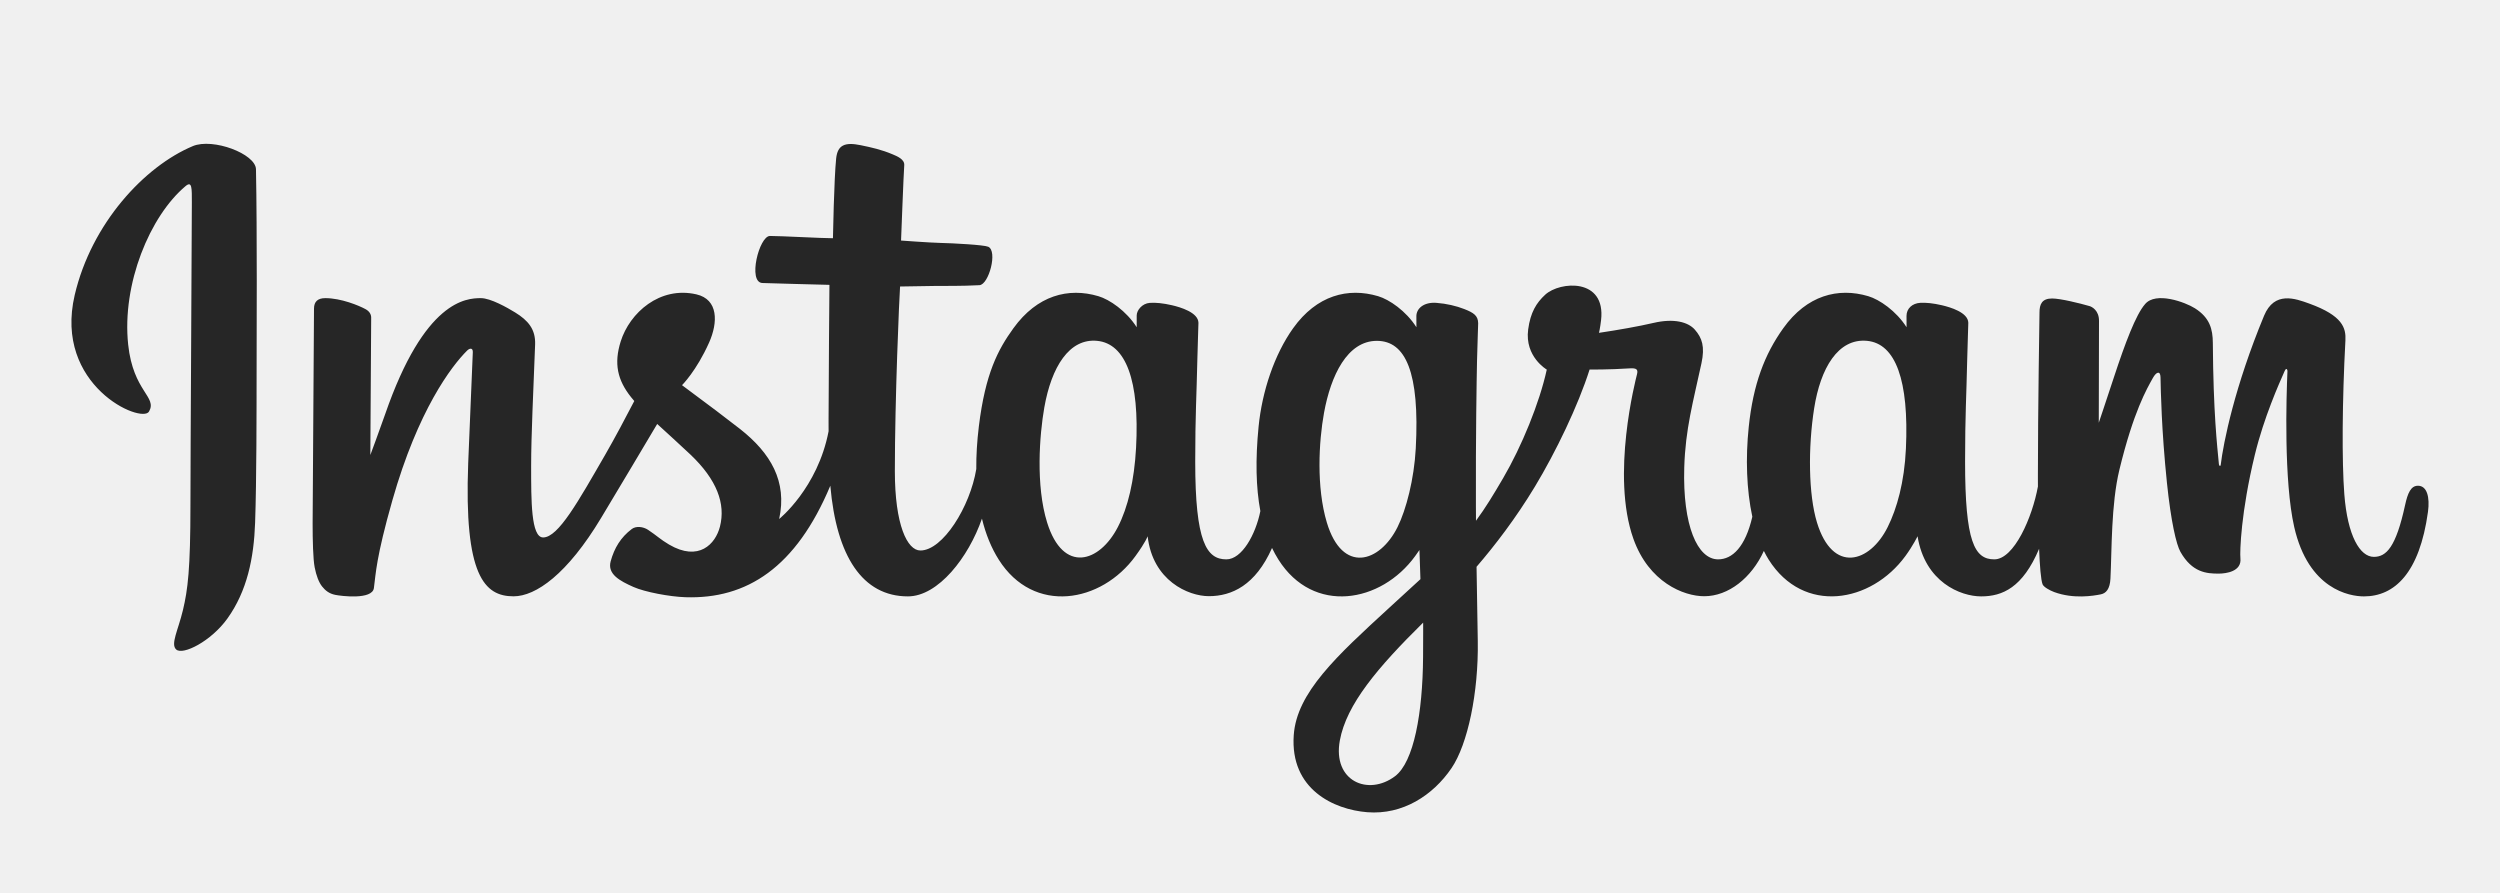
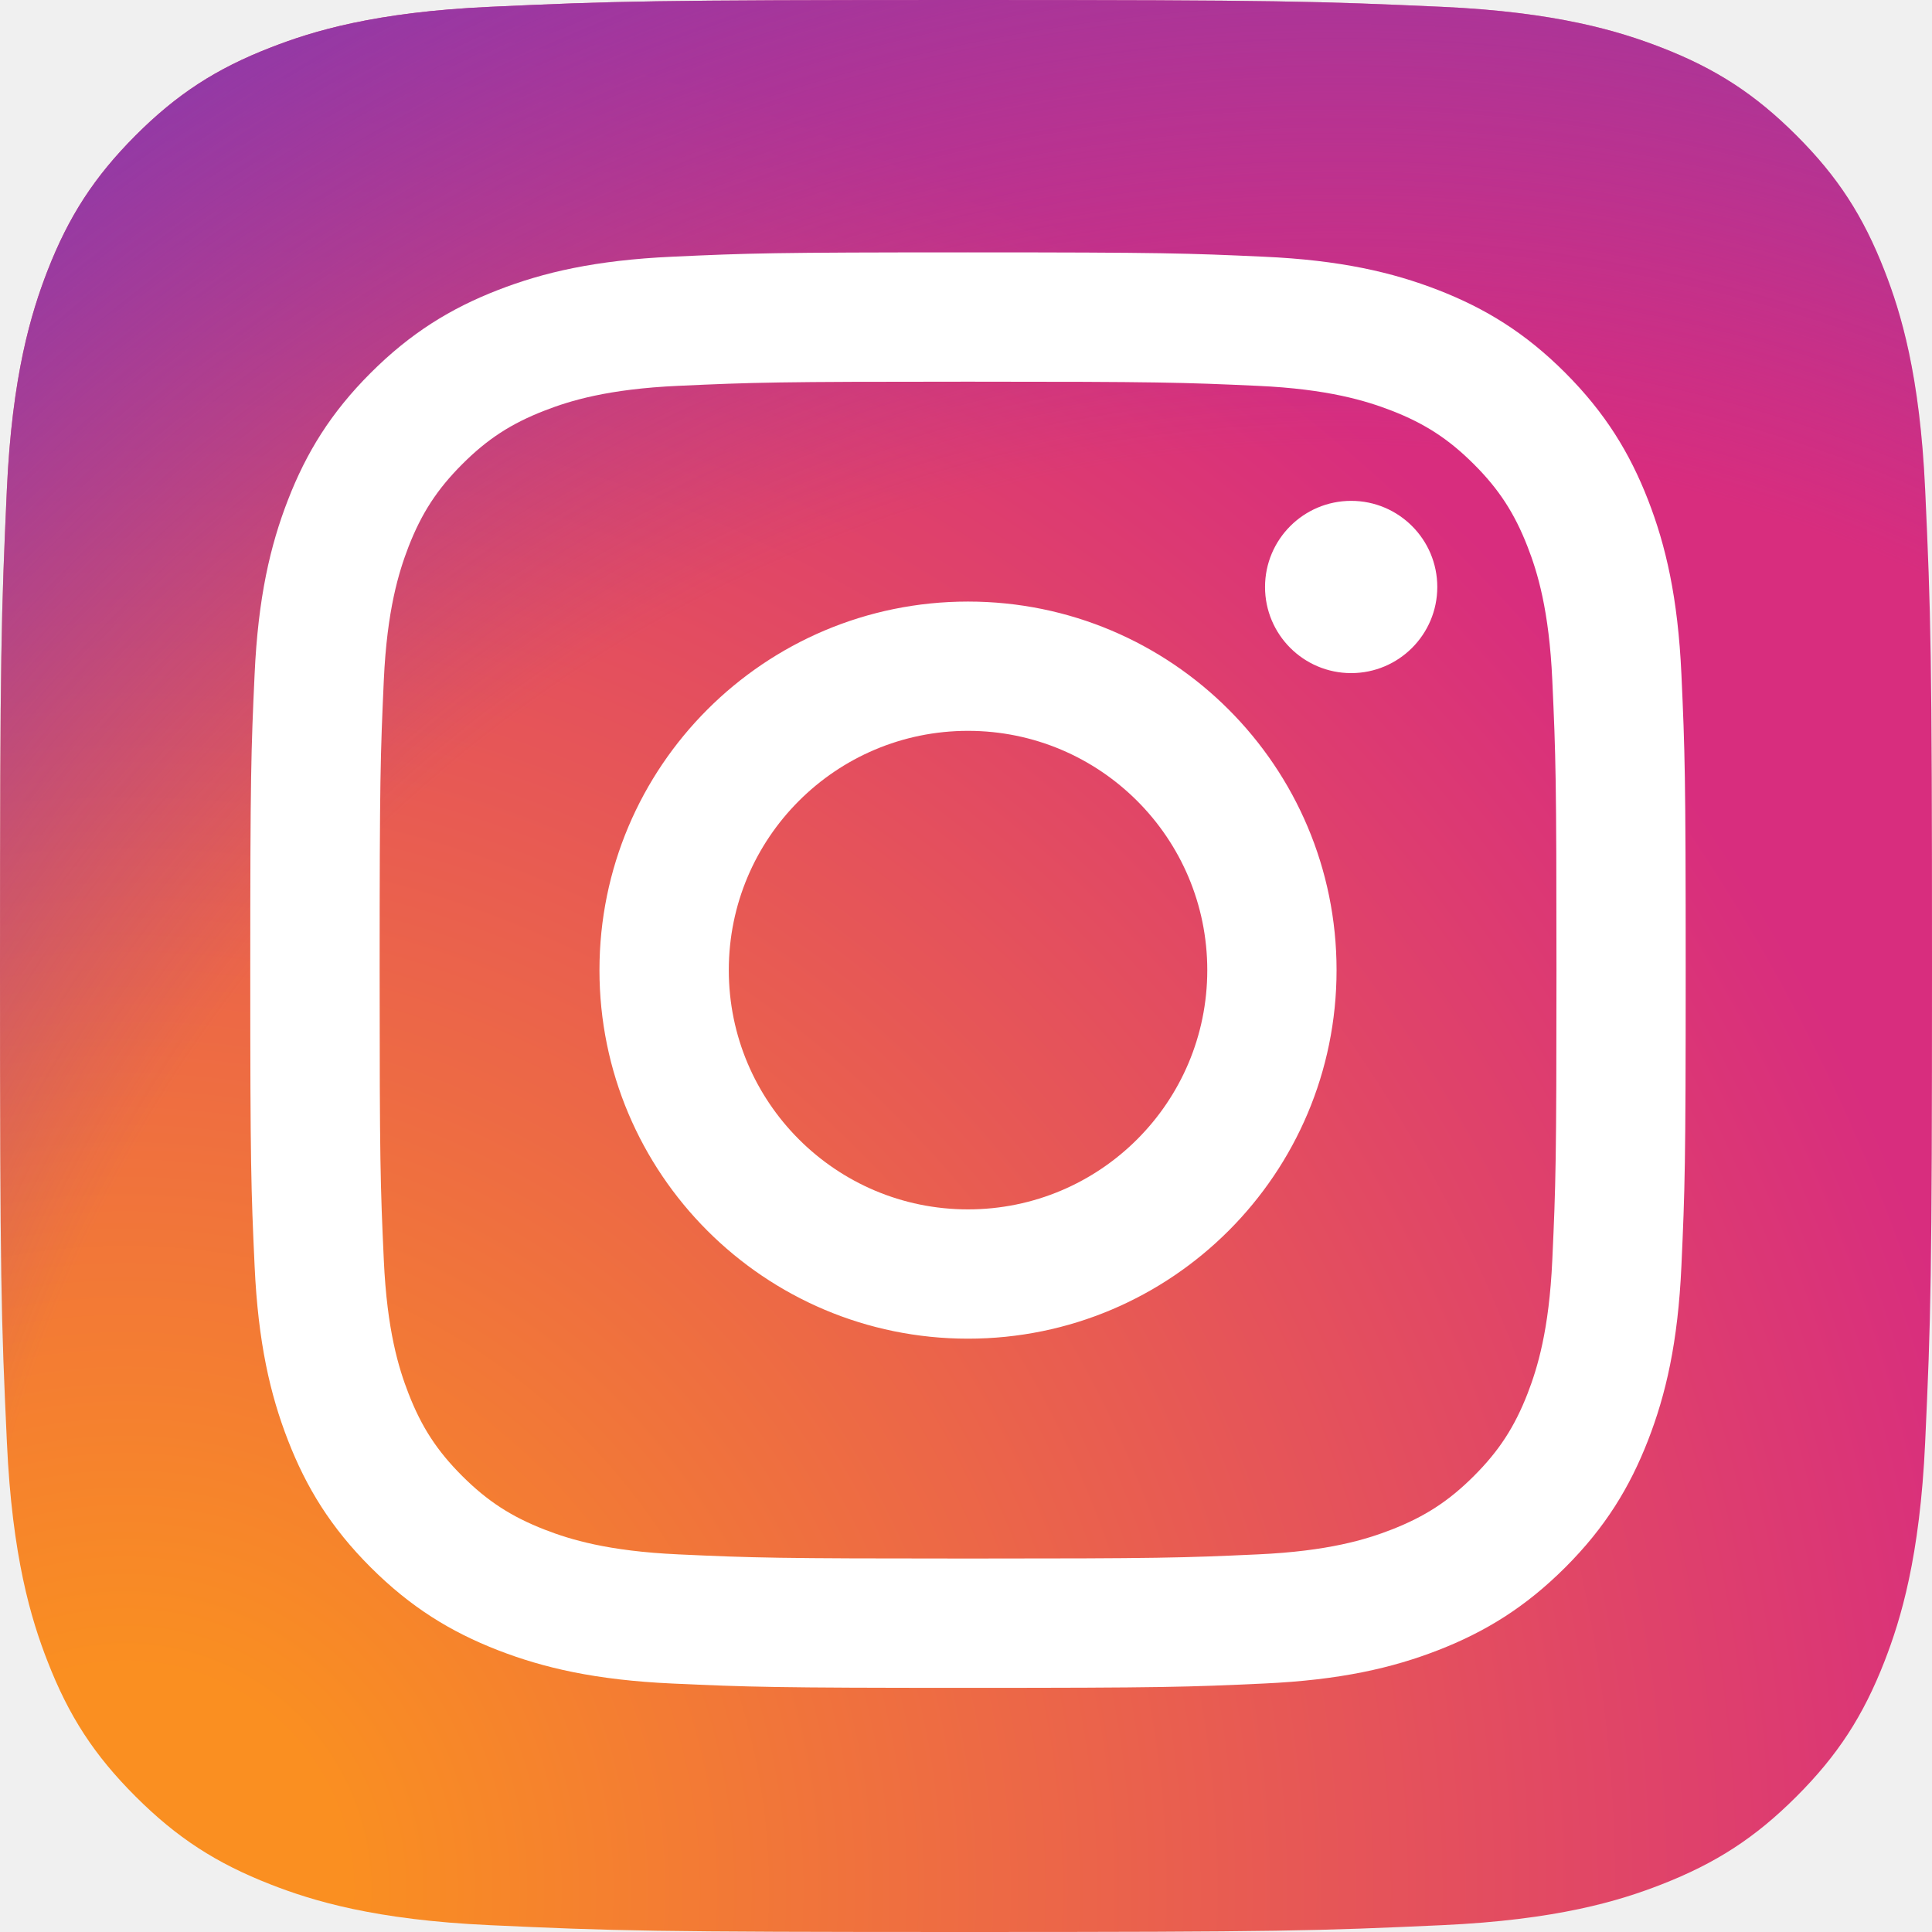
- <svg xmlns="http://www.w3.org/2000/svg" width="840" height="300" version="1.1">
-   <path style="fill:#262626" d="m 64.76,49.108 c -16.21,6.785 -34.031,25.955 -39.659,50.017 -7.128,30.487 22.534,43.38 24.967,39.152 2.864,-4.967 -5.315,-6.647 -6.999,-22.465 -2.176,-20.431 7.322,-43.26 19.276,-53.276 2.222,-1.861 2.116,0.729 2.116,5.52 0,8.568 -0.473,85.48 -0.473,101.531 0,21.72 -0.897,28.578 -2.508,35.356 -1.633,6.868 -4.257,11.509 -2.268,13.296 2.222,2 11.709,-2.757 17.201,-10.422 6.586,-9.193 8.891,-20.233 9.305,-32.223 0.5,-14.453 0.479,-37.387 0.5,-50.469 0.02,-11.998 0.202,-47.13 -0.21,-68.25 -0.101,-5.18 -14.468,-10.615 -21.248,-7.774 M 640.387,150.755 c -0.523,11.292 -3.022,20.117 -6.124,26.343 -6.005,12.052 -18.467,15.794 -23.758,-1.531 -2.883,-9.444 -3.018,-25.216 -0.945,-38.395 2.11,-13.425 8.002,-23.565 17.759,-22.65 9.623,0.904 14.128,13.304 13.068,36.233 z m -162.235,70.056 c -0.131,18.762 -3.083,35.212 -9.415,39.99 -8.981,6.775 -21.052,1.693 -18.552,-11.998 2.212,-12.115 12.671,-24.487 27.993,-39.604 0,0 0.032,3.447 -0.025,11.613 z m -2.453,-70.165 c -0.549,10.284 -3.215,20.616 -6.124,26.454 -6.004,12.052 -18.556,15.82 -23.758,-1.531 -3.557,-11.855 -2.705,-27.198 -0.945,-36.865 2.284,-12.543 7.819,-24.179 17.759,-24.179 9.665,0 14.431,10.603 13.068,36.122 z m -93.983,-0.157 c -0.589,10.892 -2.714,19.997 -6.124,26.611 -6.17,11.969 -18.375,15.765 -23.758,-1.531 -3.881,-12.472 -2.559,-29.477 -0.945,-38.663 2.396,-13.632 8.394,-23.297 17.759,-22.381 9.62,0.94 14.296,13.303 13.068,35.965 z m 430.704,12.723 c -2.352,0 -3.425,2.424 -4.312,6.504 -3.079,14.187 -6.316,17.39 -10.49,17.39 -4.663,0 -8.853,-7.025 -9.93,-21.087 -0.847,-11.057 -0.711,-31.414 0.372,-51.663 0.221,-4.16 -0.926,-8.277 -12.086,-12.331 -4.802,-1.744 -11.782,-4.311 -15.257,4.078 -9.819,23.701 -13.661,42.517 -14.565,50.161 -0.047,0.396 -0.532,0.476 -0.617,-0.448 -0.576,-6.122 -1.864,-17.247 -2.024,-40.622 -0.031,-4.561 -0.997,-8.442 -6.031,-11.62 -3.266,-2.062 -13.184,-5.709 -16.756,-1.37 -3.094,3.549 -6.677,13.099 -10.401,24.419 -3.026,9.201 -5.134,15.425 -5.134,15.425 0,0 0.04,-24.826 0.076,-34.243 0.016,-3.553 -2.421,-4.736 -3.155,-4.951 -3.307,-0.96 -9.823,-2.563 -12.59,-2.563 -3.413,0 -4.248,1.908 -4.248,4.687 0,0.364 -0.539,32.686 -0.539,55.287 0,0.982 0,2.053 0.01,3.191 -1.888,10.388 -8.009,24.489 -14.666,24.489 -6.665,0 -9.81,-5.895 -9.81,-32.839 0,-15.718 0.472,-22.553 0.704,-33.921 0.135,-6.548 0.395,-11.576 0.38,-12.718 -0.049,-3.499 -6.1,-5.263 -8.916,-5.915 -2.829,-0.657 -5.287,-0.912 -7.207,-0.803 -2.717,0.153 -4.639,1.936 -4.639,4.387 0,1.314 0.015,3.814 0.015,3.814 -3.499,-5.499 -9.127,-9.326 -12.872,-10.435 -10.086,-2.995 -20.611,-0.341 -28.549,10.767 -6.309,8.826 -10.113,18.823 -11.61,33.186 -1.094,10.5 -0.737,21.148 1.208,30.153 -2.35,10.161 -6.713,14.324 -11.491,14.324 -6.936,0 -11.964,-11.321 -11.38,-30.901 0.385,-12.878 2.962,-21.916 5.779,-34.991 1.201,-5.574 0.225,-8.492 -2.222,-11.289 -2.245,-2.565 -7.028,-3.875 -13.904,-2.264 -4.898,1.149 -11.9,2.385 -18.307,3.334 0,0 0.387,-1.542 0.704,-4.262 1.666,-14.261 -13.831,-13.104 -18.775,-8.549 -2.951,2.719 -4.96,5.927 -5.723,11.694 -1.209,9.152 6.255,13.468 6.255,13.468 -2.449,11.21 -8.452,25.854 -14.649,36.441 -3.319,5.672 -5.859,9.876 -9.137,14.344 -0.012,-1.664 -0.021,-3.327 -0.027,-4.983 -0.075,-23.568 0.239,-42.116 0.377,-48.801 0.135,-6.548 0.397,-11.443 0.383,-12.584 -0.037,-2.559 -1.532,-3.526 -4.64,-4.75 -2.749,-1.082 -5.999,-1.832 -9.37,-2.093 -4.255,-0.332 -6.819,1.925 -6.752,4.594 0.013,0.504 0.013,3.598 0.013,3.598 -3.499,-5.499 -9.128,-9.326 -12.872,-10.435 -10.086,-2.994 -20.611,-0.34 -28.549,10.767 -6.308,8.826 -10.439,21.212 -11.61,33.076 -1.09,11.058 -0.889,20.455 0.597,28.371 -1.604,7.927 -6.215,16.216 -11.428,16.216 -6.665,0 -10.458,-5.895 -10.458,-32.839 0,-15.718 0.472,-22.553 0.704,-33.92 0.135,-6.548 0.395,-11.578 0.38,-12.717 -0.049,-3.499 -6.1,-5.263 -8.916,-5.916 -2.946,-0.681 -5.49,-0.932 -7.443,-0.788 -2.577,0.192 -4.388,2.5 -4.388,4.221 l 0,3.966 c -3.499,-5.499 -9.127,-9.326 -12.872,-10.435 -10.086,-2.994 -20.552,-0.297 -28.549,10.767 -5.215,7.215 -9.437,15.213 -11.61,32.919 -0.628,5.117 -0.905,9.908 -0.869,14.387 -2.08,12.718 -11.264,27.376 -18.778,27.376 -4.396,0 -8.584,-8.527 -8.584,-26.701 0,-24.209 1.498,-58.677 1.752,-61.999 0,0 9.493,-0.161 11.331,-0.183 4.735,-0.052 9.024,0.06 15.33,-0.263 3.163,-0.161 6.211,-11.514 2.946,-12.919 -1.48,-0.636 -11.938,-1.193 -16.084,-1.281 -3.486,-0.079 -13.191,-0.797 -13.191,-0.797 0,0 0.871,-22.878 1.073,-25.295 0.172,-2.014 -2.434,-3.051 -3.929,-3.681 -3.634,-1.537 -6.885,-2.273 -10.739,-3.067 -5.324,-1.098 -7.74,-0.024 -8.212,4.47 -0.711,6.82 -1.079,26.796 -1.079,26.796 -3.907,0 -17.254,-0.764 -21.163,-0.764 -3.631,0 -7.551,15.617 -2.53,15.809 5.776,0.224 15.842,0.417 22.516,0.619 0,0 -0.297,35.036 -0.297,45.852 0,1.151 0.01,2.259 0.012,3.334 -3.673,19.143 -16.609,29.484 -16.609,29.484 2.778,-12.664 -2.897,-22.174 -13.119,-30.225 -3.766,-2.967 -11.201,-8.583 -19.519,-14.737 0,0 4.818,-4.748 9.09,-14.301 3.027,-6.767 3.158,-14.511 -4.272,-16.218 -12.278,-2.823 -22.401,6.193 -25.421,15.82 -2.34,7.457 -1.092,12.991 3.491,18.739 0.335,0.42 0.697,0.849 1.072,1.281 -2.772,5.342 -6.579,12.534 -9.803,18.111 -8.95,15.485 -15.712,27.733 -20.821,27.733 -4.085,0 -4.03,-12.435 -4.03,-24.078 0,-10.037 0.741,-25.127 1.333,-40.751 0.196,-5.167 -2.388,-8.111 -6.719,-10.777 -2.631,-1.62 -8.248,-4.804 -11.501,-4.804 -4.869,0 -18.915,0.662 -32.187,39.054 -1.673,4.839 -4.958,13.656 -4.958,13.656 l 0.283,-46.167 c 0,-1.082 -0.577,-2.129 -1.897,-2.845 -2.236,-1.214 -8.21,-3.698 -13.521,-3.698 -2.531,0 -3.794,1.177 -3.794,3.523 l -0.463,72.229 c 0,5.488 0.143,11.89 0.686,14.691 0.541,2.804 1.416,5.085 2.501,6.441 1.083,1.354 2.336,2.388 4.402,2.814 1.923,0.396 12.45,1.748 12.998,-2.276 0.656,-4.822 0.681,-10.037 6.209,-29.486 8.606,-30.281 19.827,-45.055 25.102,-50.302 0.922,-0.917 1.975,-0.972 1.925,0.529 -0.225,6.639 -1.017,23.228 -1.55,37.321 -1.429,37.715 5.432,44.706 15.237,44.706 7.501,0 18.075,-7.453 29.41,-26.32 7.067,-11.758 13.928,-23.286 18.858,-31.595 3.435,3.18 7.291,6.603 11.143,10.26 8.953,8.497 11.892,16.572 9.942,24.231 -1.492,5.856 -7.109,11.89 -17.107,6.025 -2.914,-1.711 -4.158,-3.033 -7.088,-4.963 -1.574,-1.036 -3.978,-1.346 -5.419,-0.261 -3.743,2.822 -5.884,6.412 -7.107,10.857 -1.189,4.325 3.142,6.611 7.632,8.61 3.866,1.721 12.175,3.28 17.474,3.458 20.647,0.691 37.186,-9.969 48.7,-37.465 2.061,23.746 10.833,37.184 26.072,37.184 10.189,0 20.404,-13.17 24.871,-26.126 1.282,5.281 3.181,9.874 5.632,13.757 11.743,18.606 34.524,14.601 45.967,-1.198 3.538,-4.882 4.077,-6.636 4.077,-6.636 1.669,14.918 13.683,20.131 20.561,20.131 7.704,0 15.658,-3.642 21.233,-16.193 0.653,1.362 1.366,2.663 2.145,3.896 11.743,18.606 34.524,14.601 45.967,-1.198 0.54,-0.741 1.008,-1.413 1.417,-2.017 l 0.336,9.799 c 0,0 -6.528,5.989 -10.535,9.662 -17.637,16.181 -31.047,28.457 -32.034,42.753 -1.266,18.229 13.517,25.003 24.702,25.891 11.878,0.943 22.049,-5.619 28.301,-14.801 5.499,-8.082 9.098,-25.478 8.834,-42.658 -0.105,-6.88 -0.279,-15.628 -0.415,-25.005 6.199,-7.199 13.183,-16.297 19.614,-26.947 7.008,-11.606 14.518,-27.192 18.364,-39.322 0,0 6.526,0.056 13.489,-0.4 2.228,-0.145 2.868,0.309 2.456,1.942 -0.497,1.973 -8.798,33.991 -1.222,55.32 5.186,14.601 16.875,19.299 23.806,19.299 8.113,0 15.874,-6.127 20.033,-15.225 0.501,1.014 1.025,1.996 1.597,2.902 11.743,18.606 34.444,14.577 45.967,-1.198 2.601,-3.559 4.077,-6.636 4.077,-6.636 2.473,15.44 14.48,20.209 21.357,20.209 7.164,0 13.963,-2.937 19.479,-15.989 0.231,5.747 0.593,10.446 1.166,11.927 0.349,0.906 2.385,2.043 3.866,2.593 6.553,2.43 13.238,1.281 15.71,0.781 1.713,-0.347 3.049,-1.721 3.231,-5.27 0.48,-9.318 0.185,-24.974 3.01,-36.609 4.742,-19.527 9.165,-27.101 11.263,-30.851 1.174,-2.101 2.499,-2.448 2.547,-0.224 0.099,4.499 0.323,17.711 2.16,35.463 1.349,13.055 3.151,20.772 4.536,23.214 3.953,6.984 8.834,7.315 12.81,7.315 2.529,0 7.817,-0.699 7.344,-5.143 -0.231,-2.166 0.173,-15.554 4.848,-34.792 3.053,-12.563 8.142,-23.914 9.978,-28.064 0.677,-1.53 0.992,-0.324 0.981,-0.089 -0.387,8.652 -1.254,36.95 2.27,52.427 4.778,20.967 18.599,23.313 23.416,23.313 10.282,0 18.691,-7.821 21.524,-28.401 0.682,-4.953 -0.328,-8.777 -3.355,-8.777" />
+ <svg xmlns="http://www.w3.org/2000/svg" viewBox="0 0 3364.7 3364.7" width="3365" height="3365">
+   <defs>
+     <radialGradient id="0" cx="217.76" cy="3290.99" r="4271.92" gradientUnits="userSpaceOnUse">
+       <stop offset=".09" stop-color="#fa8f21" />
+       <stop offset=".78" stop-color="#d82d7e" />
+     </radialGradient>
+     <radialGradient id="1" cx="2330.61" cy="3182.95" r="3759.33" gradientUnits="userSpaceOnUse">
+       <stop offset=".64" stop-color="#8c3aaa" stop-opacity="0" />
+       <stop offset="1" stop-color="#8c3aaa" />
+     </radialGradient>
+   </defs>
+   <path d="M853.2,3352.8c-200.1-9.1-308.8-42.4-381.1-70.6-95.8-37.3-164.1-81.7-236-153.5S119.7,2988.6,82.6,2892.8c-28.2-72.3-61.5-181-70.6-381.1C2,2295.4,0,2230.5,0,1682.5s2.2-612.8,11.9-829.3C21,653.1,54.5,544.6,82.5,472.1,119.8,376.3,164.3,308,236,236c71.8-71.8,140.1-116.4,236-153.5C544.3,54.3,653,21,853.1,11.9,1069.5,2,1134.5,0,1682.3,0c548,0,612.8,2.2,829.3,11.9,200.1,9.1,308.6,42.6,381.1,70.6,95.8,37.1,164.1,81.7,236,153.5s116.2,140.2,153.5,236c28.2,72.3,61.5,181,70.6,381.1,9.9,216.5,11.9,281.3,11.9,829.3,0,547.8-2,612.8-11.9,829.3-9.1,200.1-42.6,308.8-70.6,381.1-37.3,95.8-81.7,164.1-153.5,235.9s-140.2,116.2-236,153.5c-72.3,28.2-181,61.5-381.1,70.6-216.3,9.9-281.3,11.9-829.3,11.9-547.8,0-612.8-1.9-829.1-11.9" fill="url(#0)" />
+   <path d="M853.2,3352.8c-200.1-9.1-308.8-42.4-381.1-70.6-95.8-37.3-164.1-81.7-236-153.5S119.7,2988.6,82.6,2892.8c-28.2-72.3-61.5-181-70.6-381.1C2,2295.4,0,2230.5,0,1682.5s2.2-612.8,11.9-829.3C21,653.1,54.5,544.6,82.5,472.1,119.8,376.3,164.3,308,236,236c71.8-71.8,140.1-116.4,236-153.5C544.3,54.3,653,21,853.1,11.9,1069.5,2,1134.5,0,1682.3,0c548,0,612.8,2.2,829.3,11.9,200.1,9.1,308.6,42.6,381.1,70.6,95.8,37.1,164.1,81.7,236,153.5s116.2,140.2,153.5,236c28.2,72.3,61.5,181,70.6,381.1,9.9,216.5,11.9,281.3,11.9,829.3,0,547.8-2,612.8-11.9,829.3-9.1,200.1-42.6,308.8-70.6,381.1-37.3,95.8-81.7,164.1-153.5,235.9s-140.2,116.2-236,153.5c-72.3,28.2-181,61.5-381.1,70.6-216.3,9.9-281.3,11.9-829.3,11.9-547.8,0-612.8-1.9-829.1-11.9" fill="url(#1)" />
+   <path d="M1269.25,1689.52c0-230.11,186.49-416.7,416.6-416.7s416.7,186.59,416.7,416.7-186.59,416.7-416.7,416.7-416.6-186.59-416.6-416.7m-225.26,0c0,354.5,287.36,641.86,641.86,641.86s641.86-287.36,641.86-641.86-287.36-641.86-641.86-641.86S1044,1335,1044,1689.52m1159.13-667.31a150,150,0,1,0,150.06-149.94h-0.06a150.07,150.07,0,0,0-150,149.94M1180.85,2707c-121.87-5.55-188.11-25.85-232.13-43-58.36-22.72-100-49.78-143.78-93.5s-70.88-85.32-93.5-143.68c-17.16-44-37.46-110.26-43-232.13-6.06-131.76-7.27-171.34-7.27-505.15s1.31-373.28,7.27-505.15c5.55-121.87,26-188,43-232.13,22.72-58.36,49.78-100,93.5-143.78s85.32-70.88,143.78-93.5c44-17.16,110.26-37.46,232.13-43,131.76-6.06,171.34-7.27,505-7.27S2059.13,666,2191,672c121.87,5.55,188,26,232.13,43,58.36,22.62,100,49.78,143.78,93.5s70.78,85.42,93.5,143.78c17.16,44,37.46,110.26,43,232.13,6.06,131.87,7.27,171.34,7.27,505.15s-1.21,373.28-7.27,505.15c-5.55,121.87-25.95,188.11-43,232.13-22.72,58.36-49.78,100-93.5,143.68s-85.42,70.78-143.78,93.5c-44,17.16-110.26,37.46-232.13,43-131.76,6.06-171.34,7.27-505.15,7.27s-373.28-1.21-505-7.27M1170.5,447.09c-133.07,6.06-224,27.16-303.41,58.06-82.19,31.91-151.86,74.72-221.43,144.18S533.39,788.47,501.48,870.76c-30.9,79.46-52,170.34-58.06,303.41-6.16,133.28-7.57,175.89-7.57,515.35s1.41,382.07,7.57,515.35c6.06,133.08,27.16,223.95,58.06,303.41,31.91,82.19,74.62,152,144.18,221.43s139.14,112.18,221.43,144.18c79.56,30.9,170.34,52,303.41,58.06,133.35,6.06,175.89,7.57,515.35,7.57s382.07-1.41,515.35-7.57c133.08-6.06,223.95-27.16,303.41-58.06,82.19-32,151.86-74.72,221.43-144.18s112.18-139.24,144.18-221.43c30.9-79.46,52.1-170.34,58.06-303.41,6.06-133.38,7.47-175.89,7.47-515.35s-1.41-382.07-7.47-515.35c-6.06-133.08-27.16-224-58.06-303.41-32-82.19-74.72-151.86-144.18-221.43S2586.8,537.06,2504.71,505.15c-79.56-30.9-170.44-52.1-303.41-58.06C2068,441,2025.41,439.52,1686,439.52s-382.1,1.41-515.45,7.57" fill="#fff" />
</svg>
